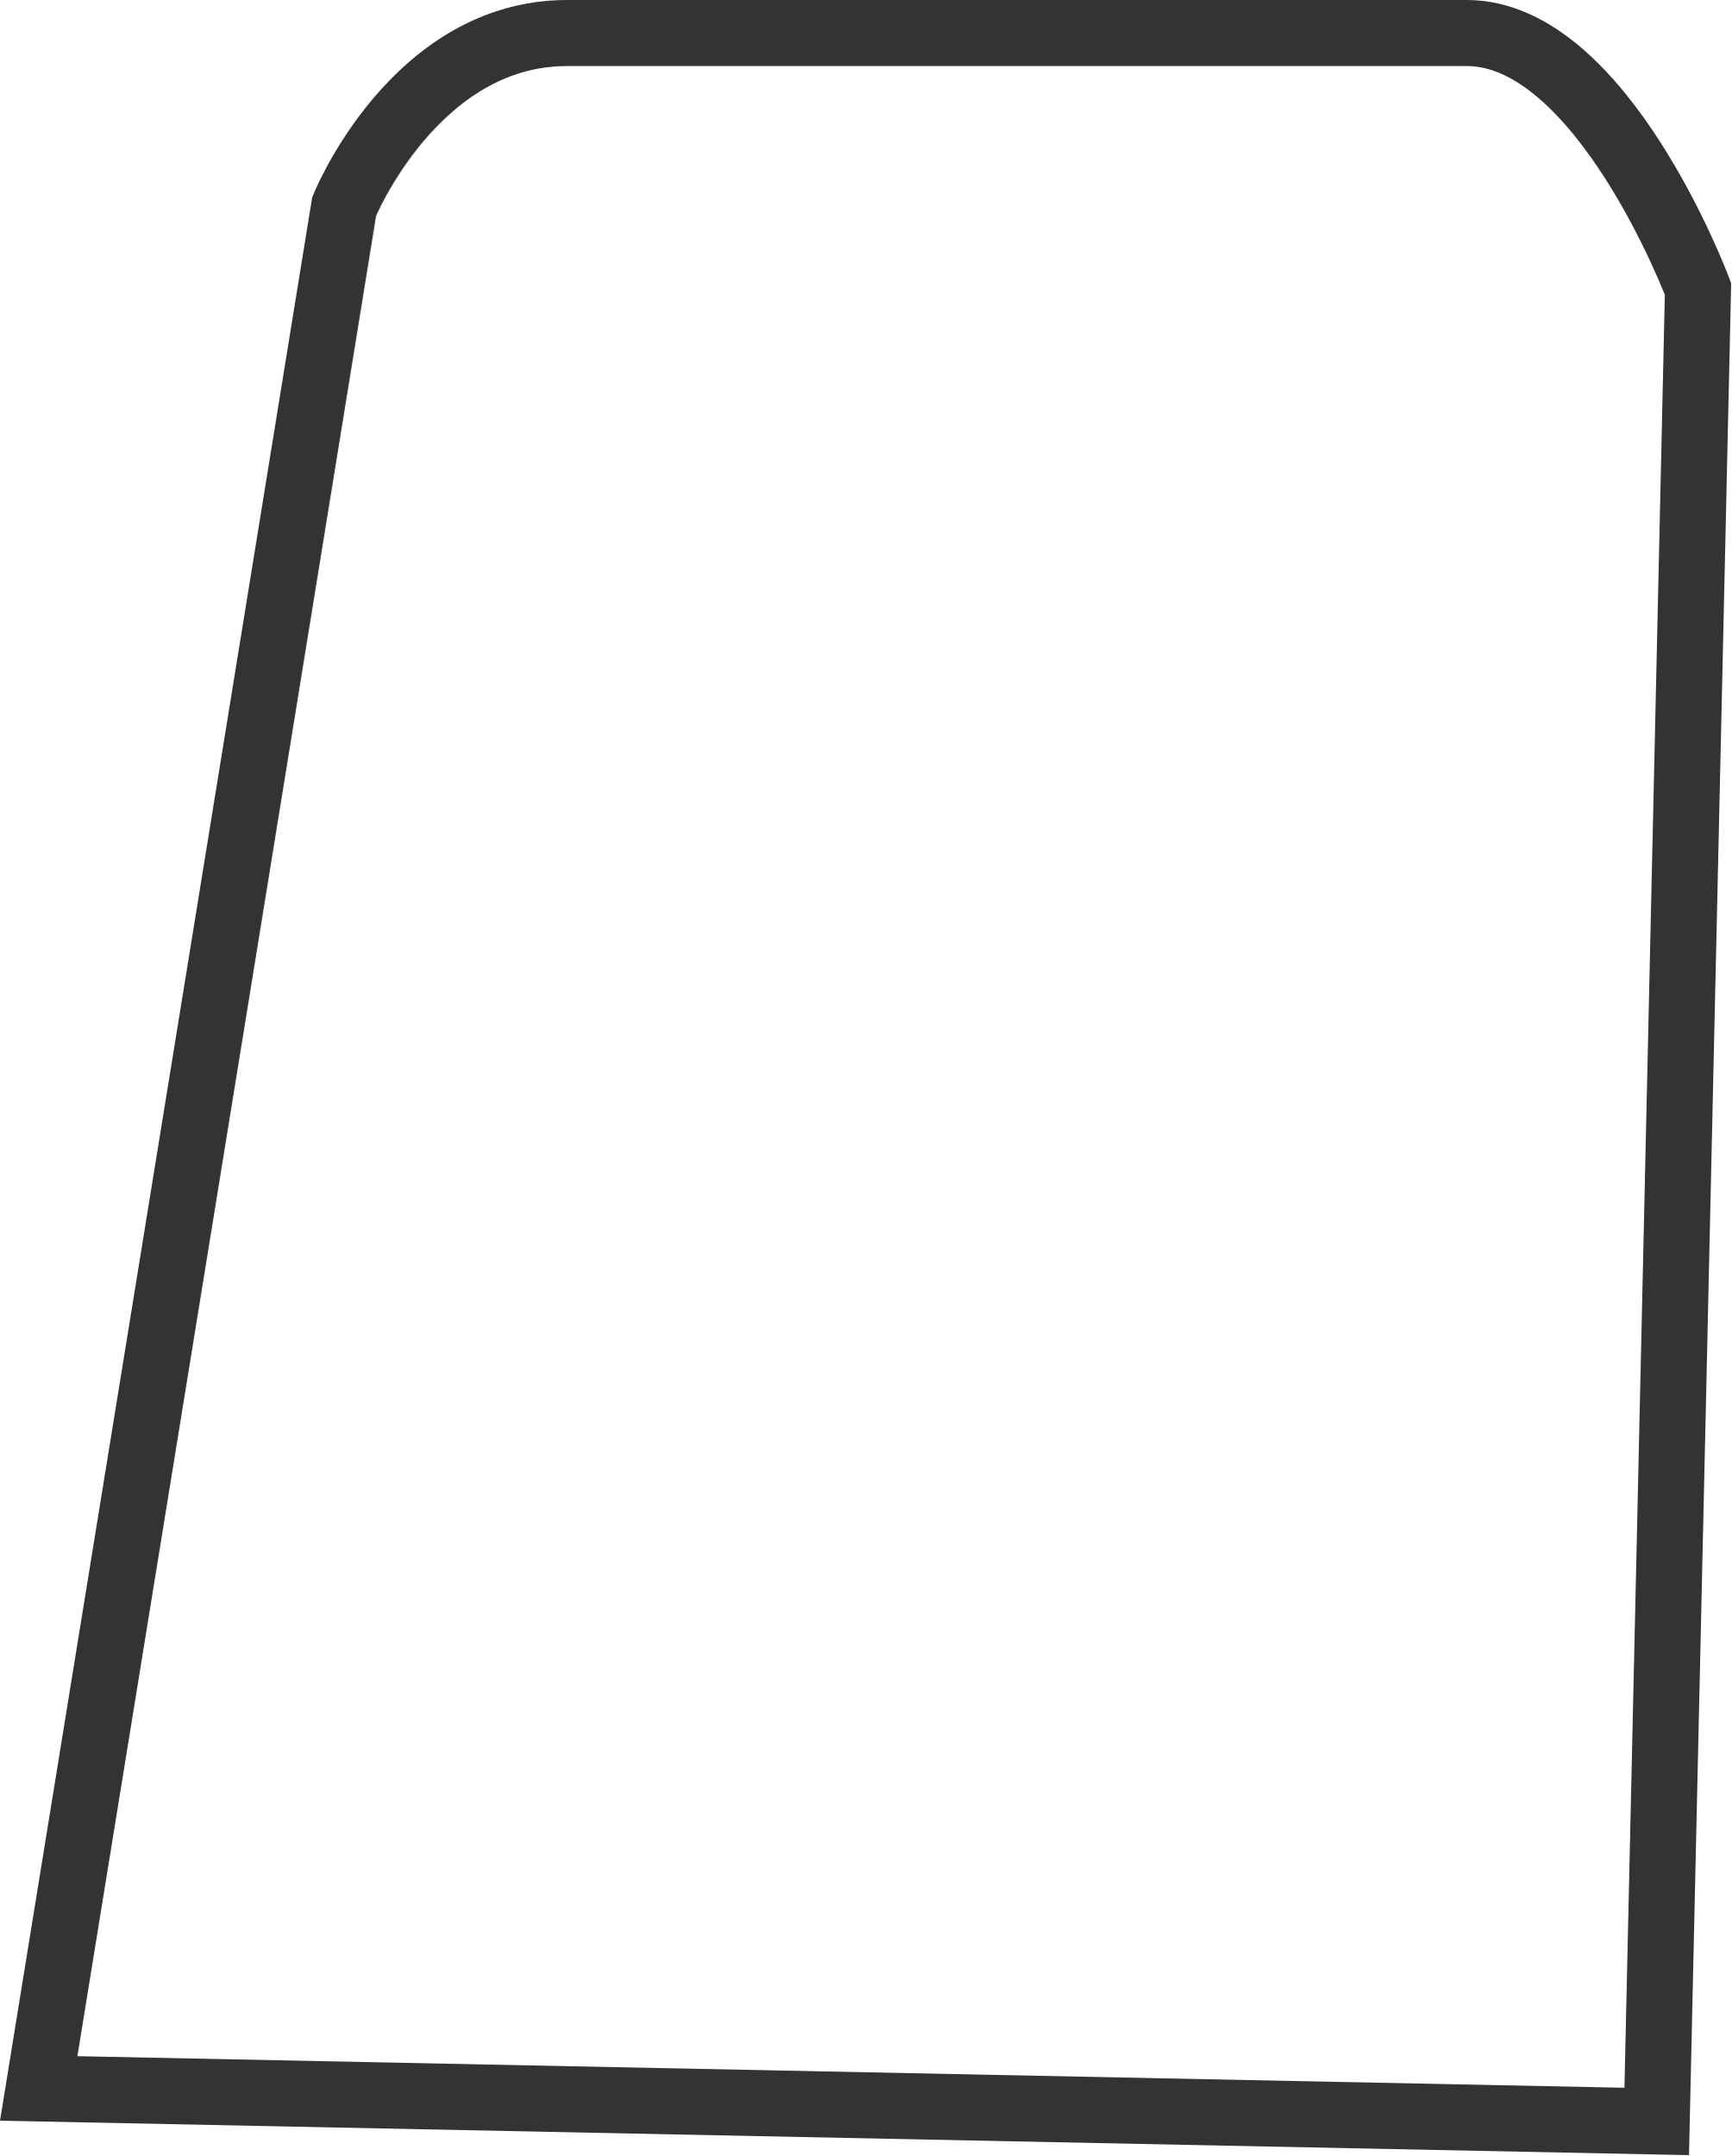
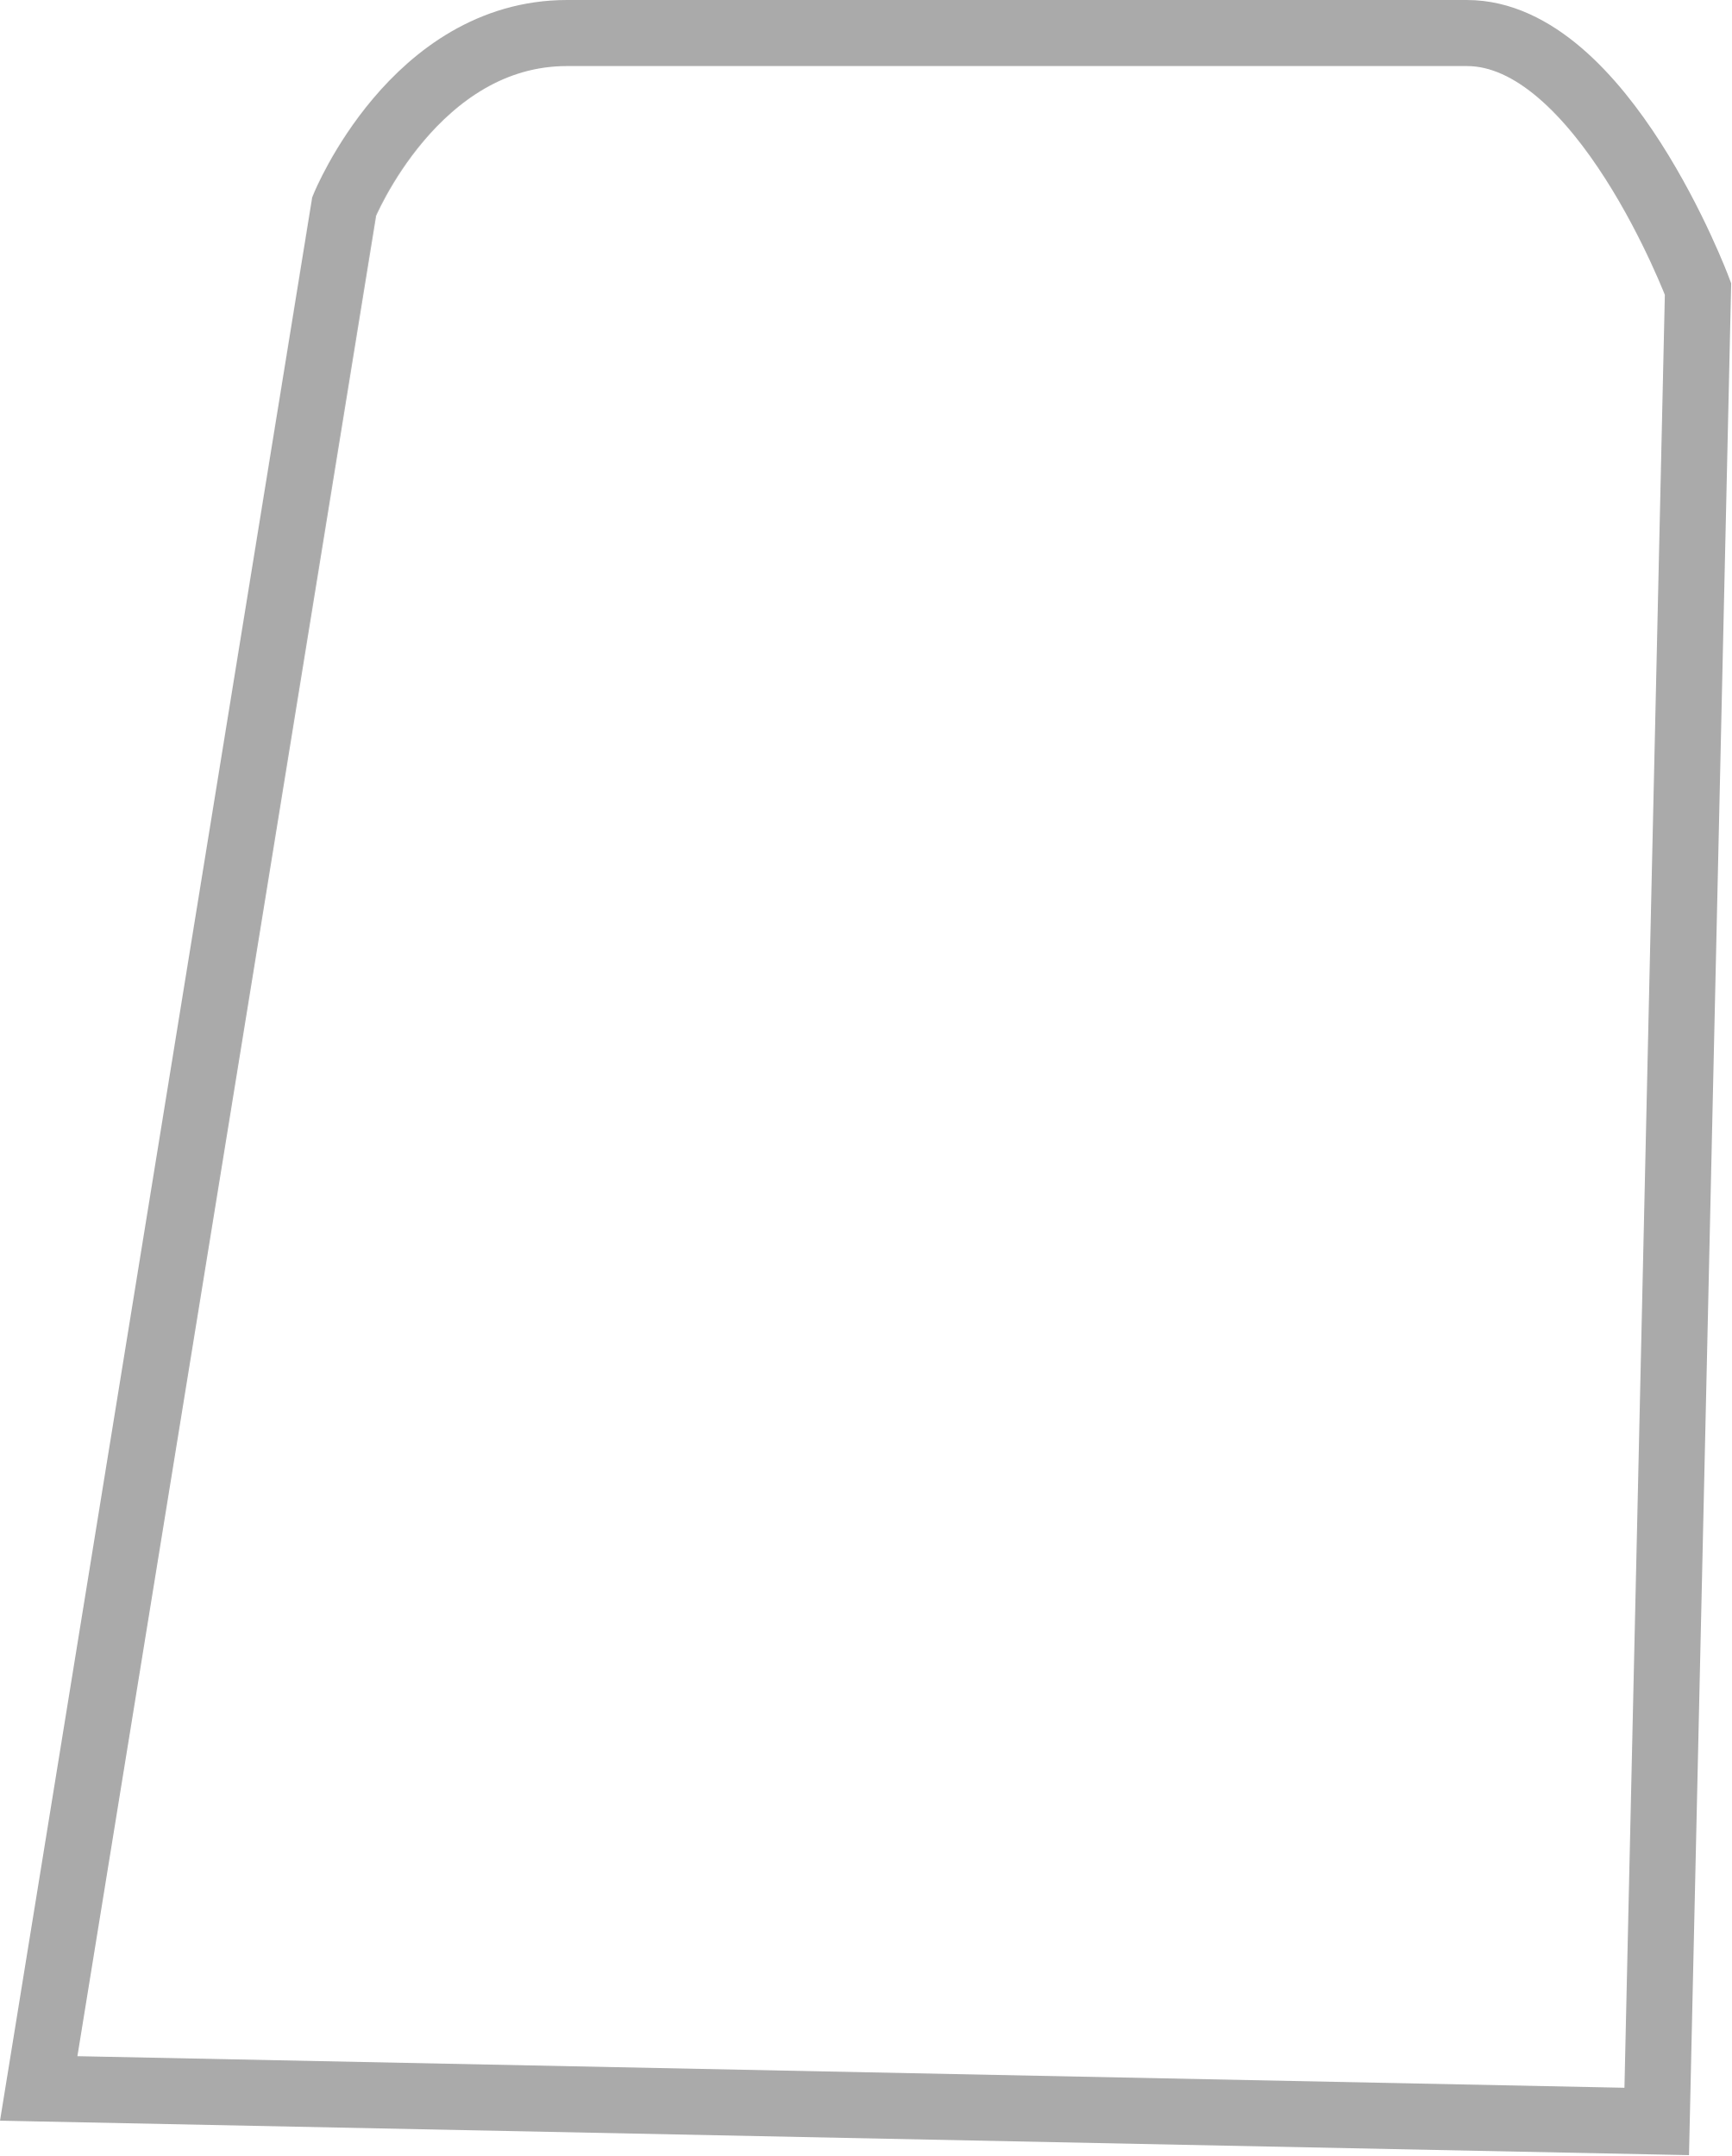
<svg xmlns="http://www.w3.org/2000/svg" height="18.421mm" width="14.796mm" version="1.1" viewBox="0 0 52.426 65.27">
  <g transform="translate(-70.93 -271.16)">
-     <path d="m72.102 334.41 9.25-57s2.134-5.25 6.75-5.25h27.25c4.097 0 7 7.75 7 7.75l-1.25 55.5z" stroke="#333" stroke-width="2" fill="none" />
+     <path d="m72.102 334.41 9.25-57s2.134-5.25 6.75-5.25h27.25c4.097 0 7 7.75 7 7.75l-1.25 55.5z" stroke="#aaa" stroke-width="2" fill="none" />
  </g>
</svg>
